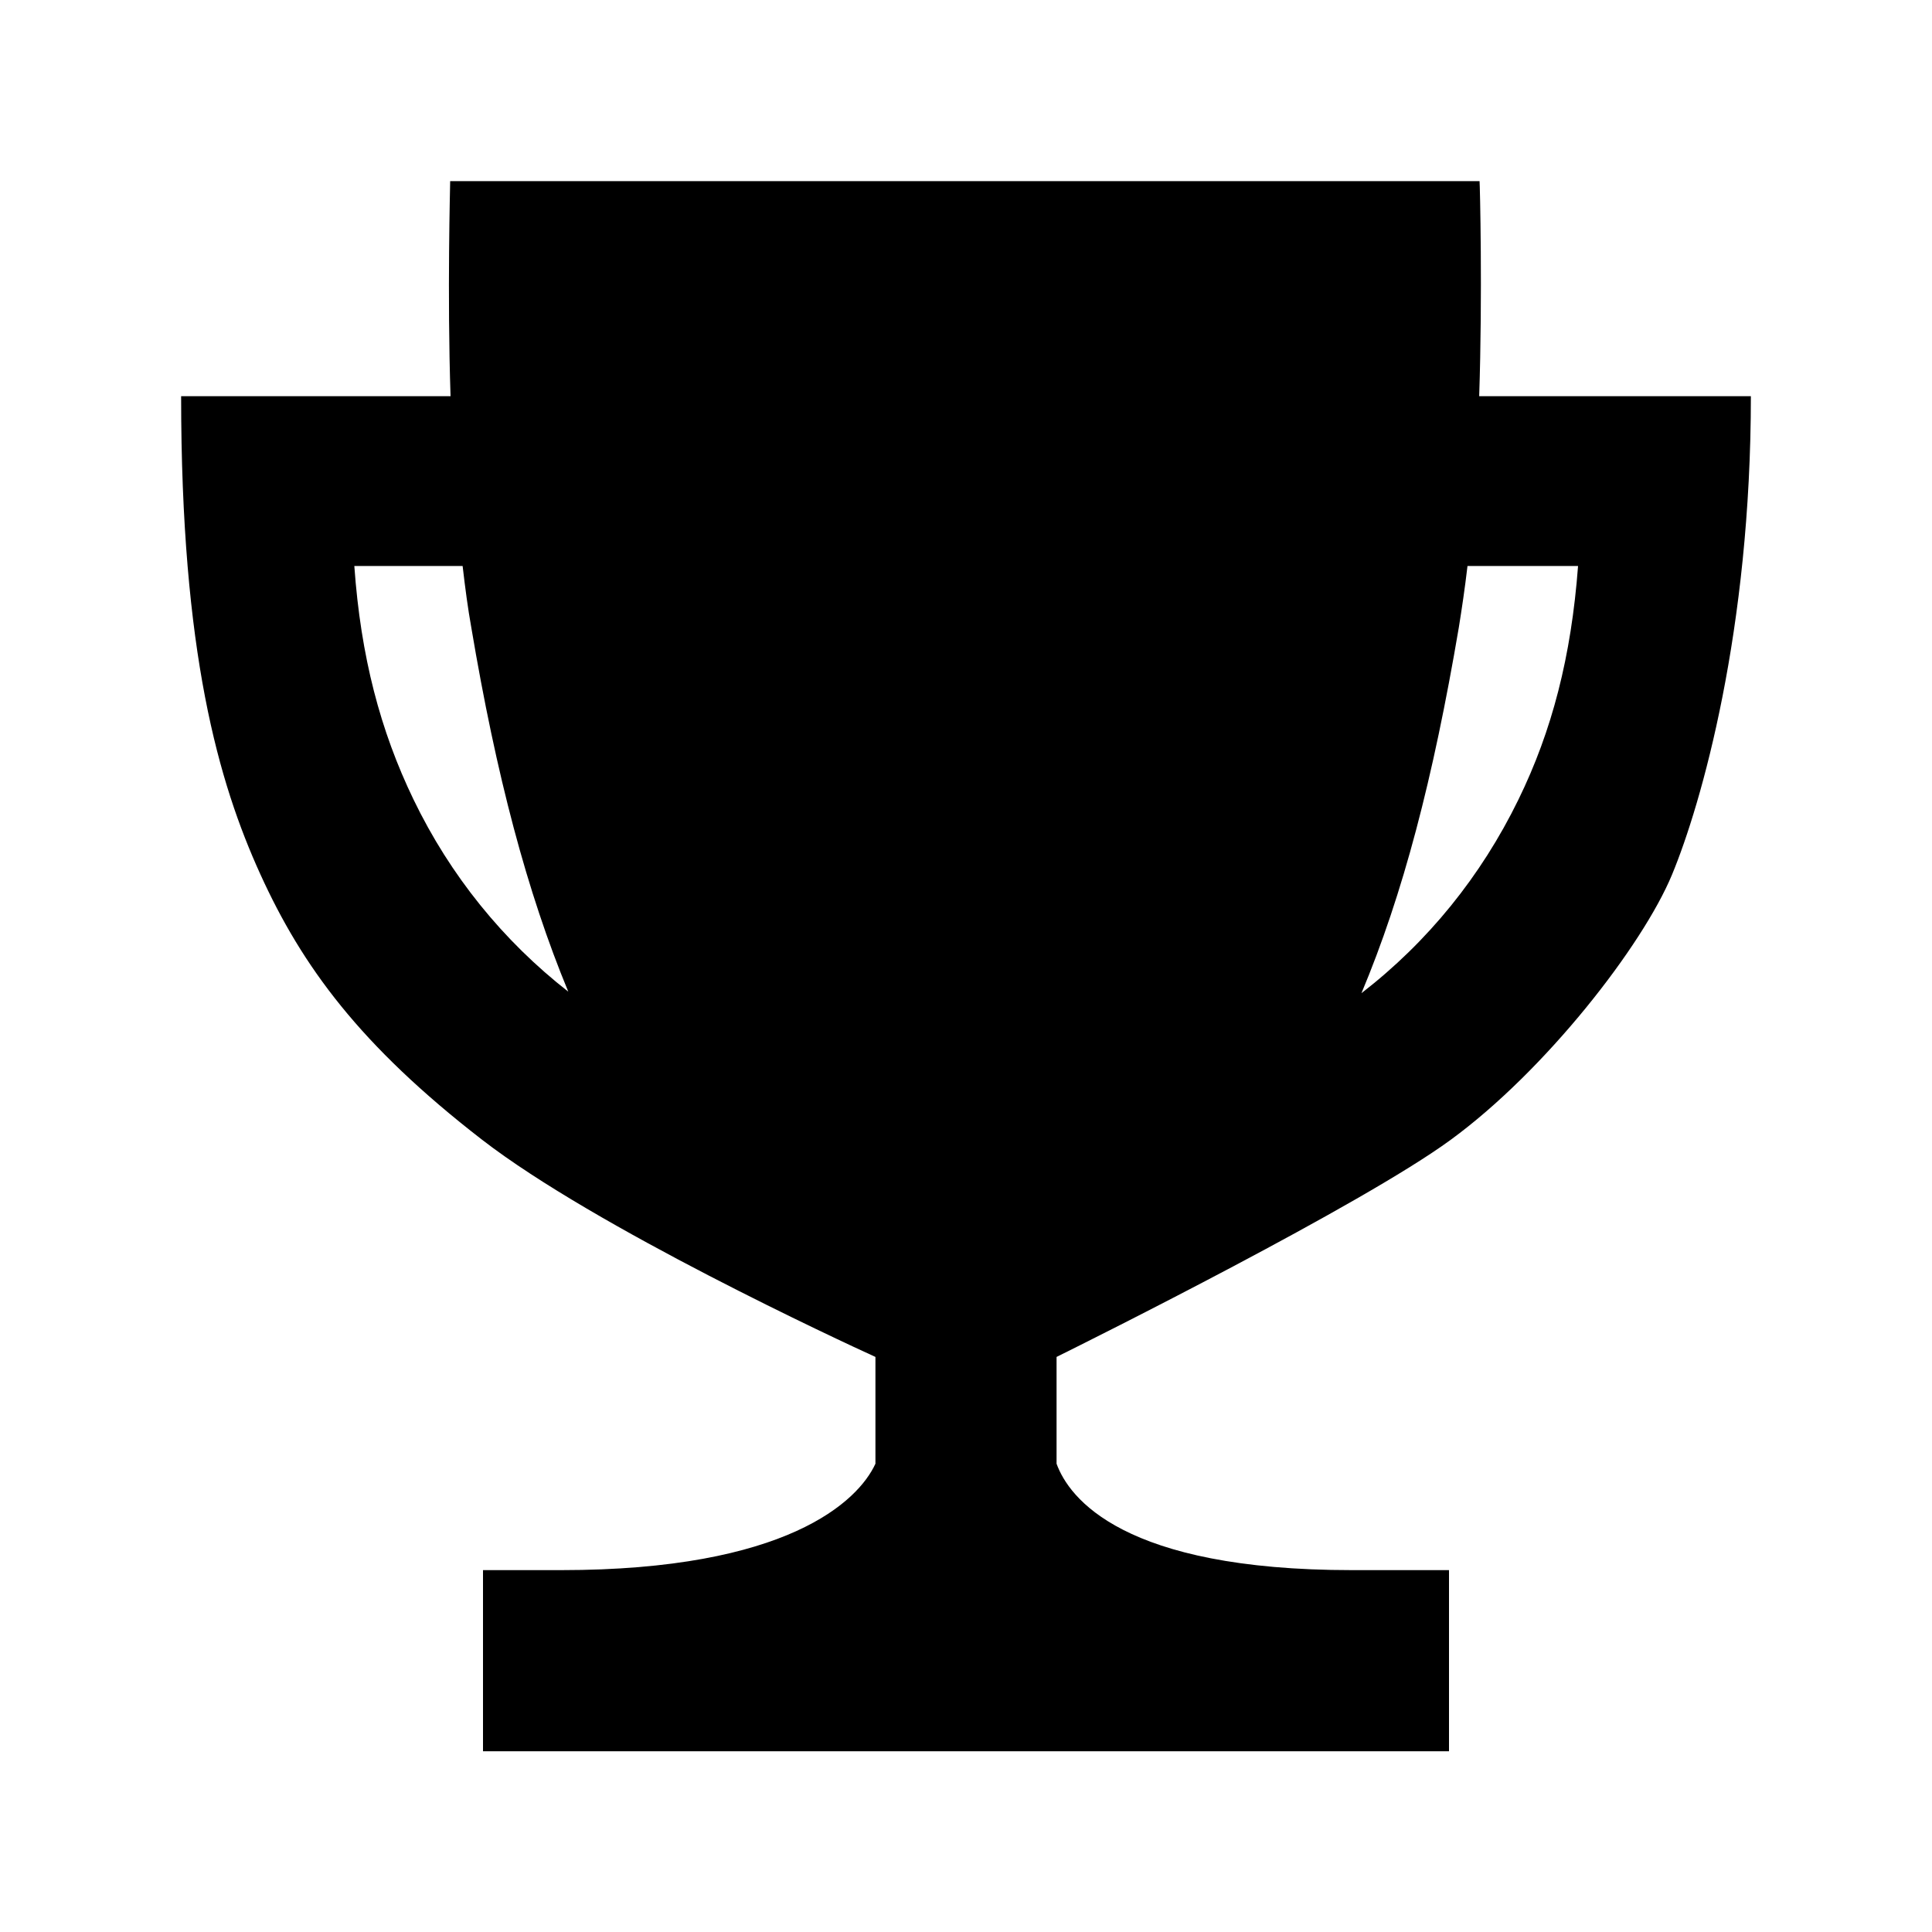
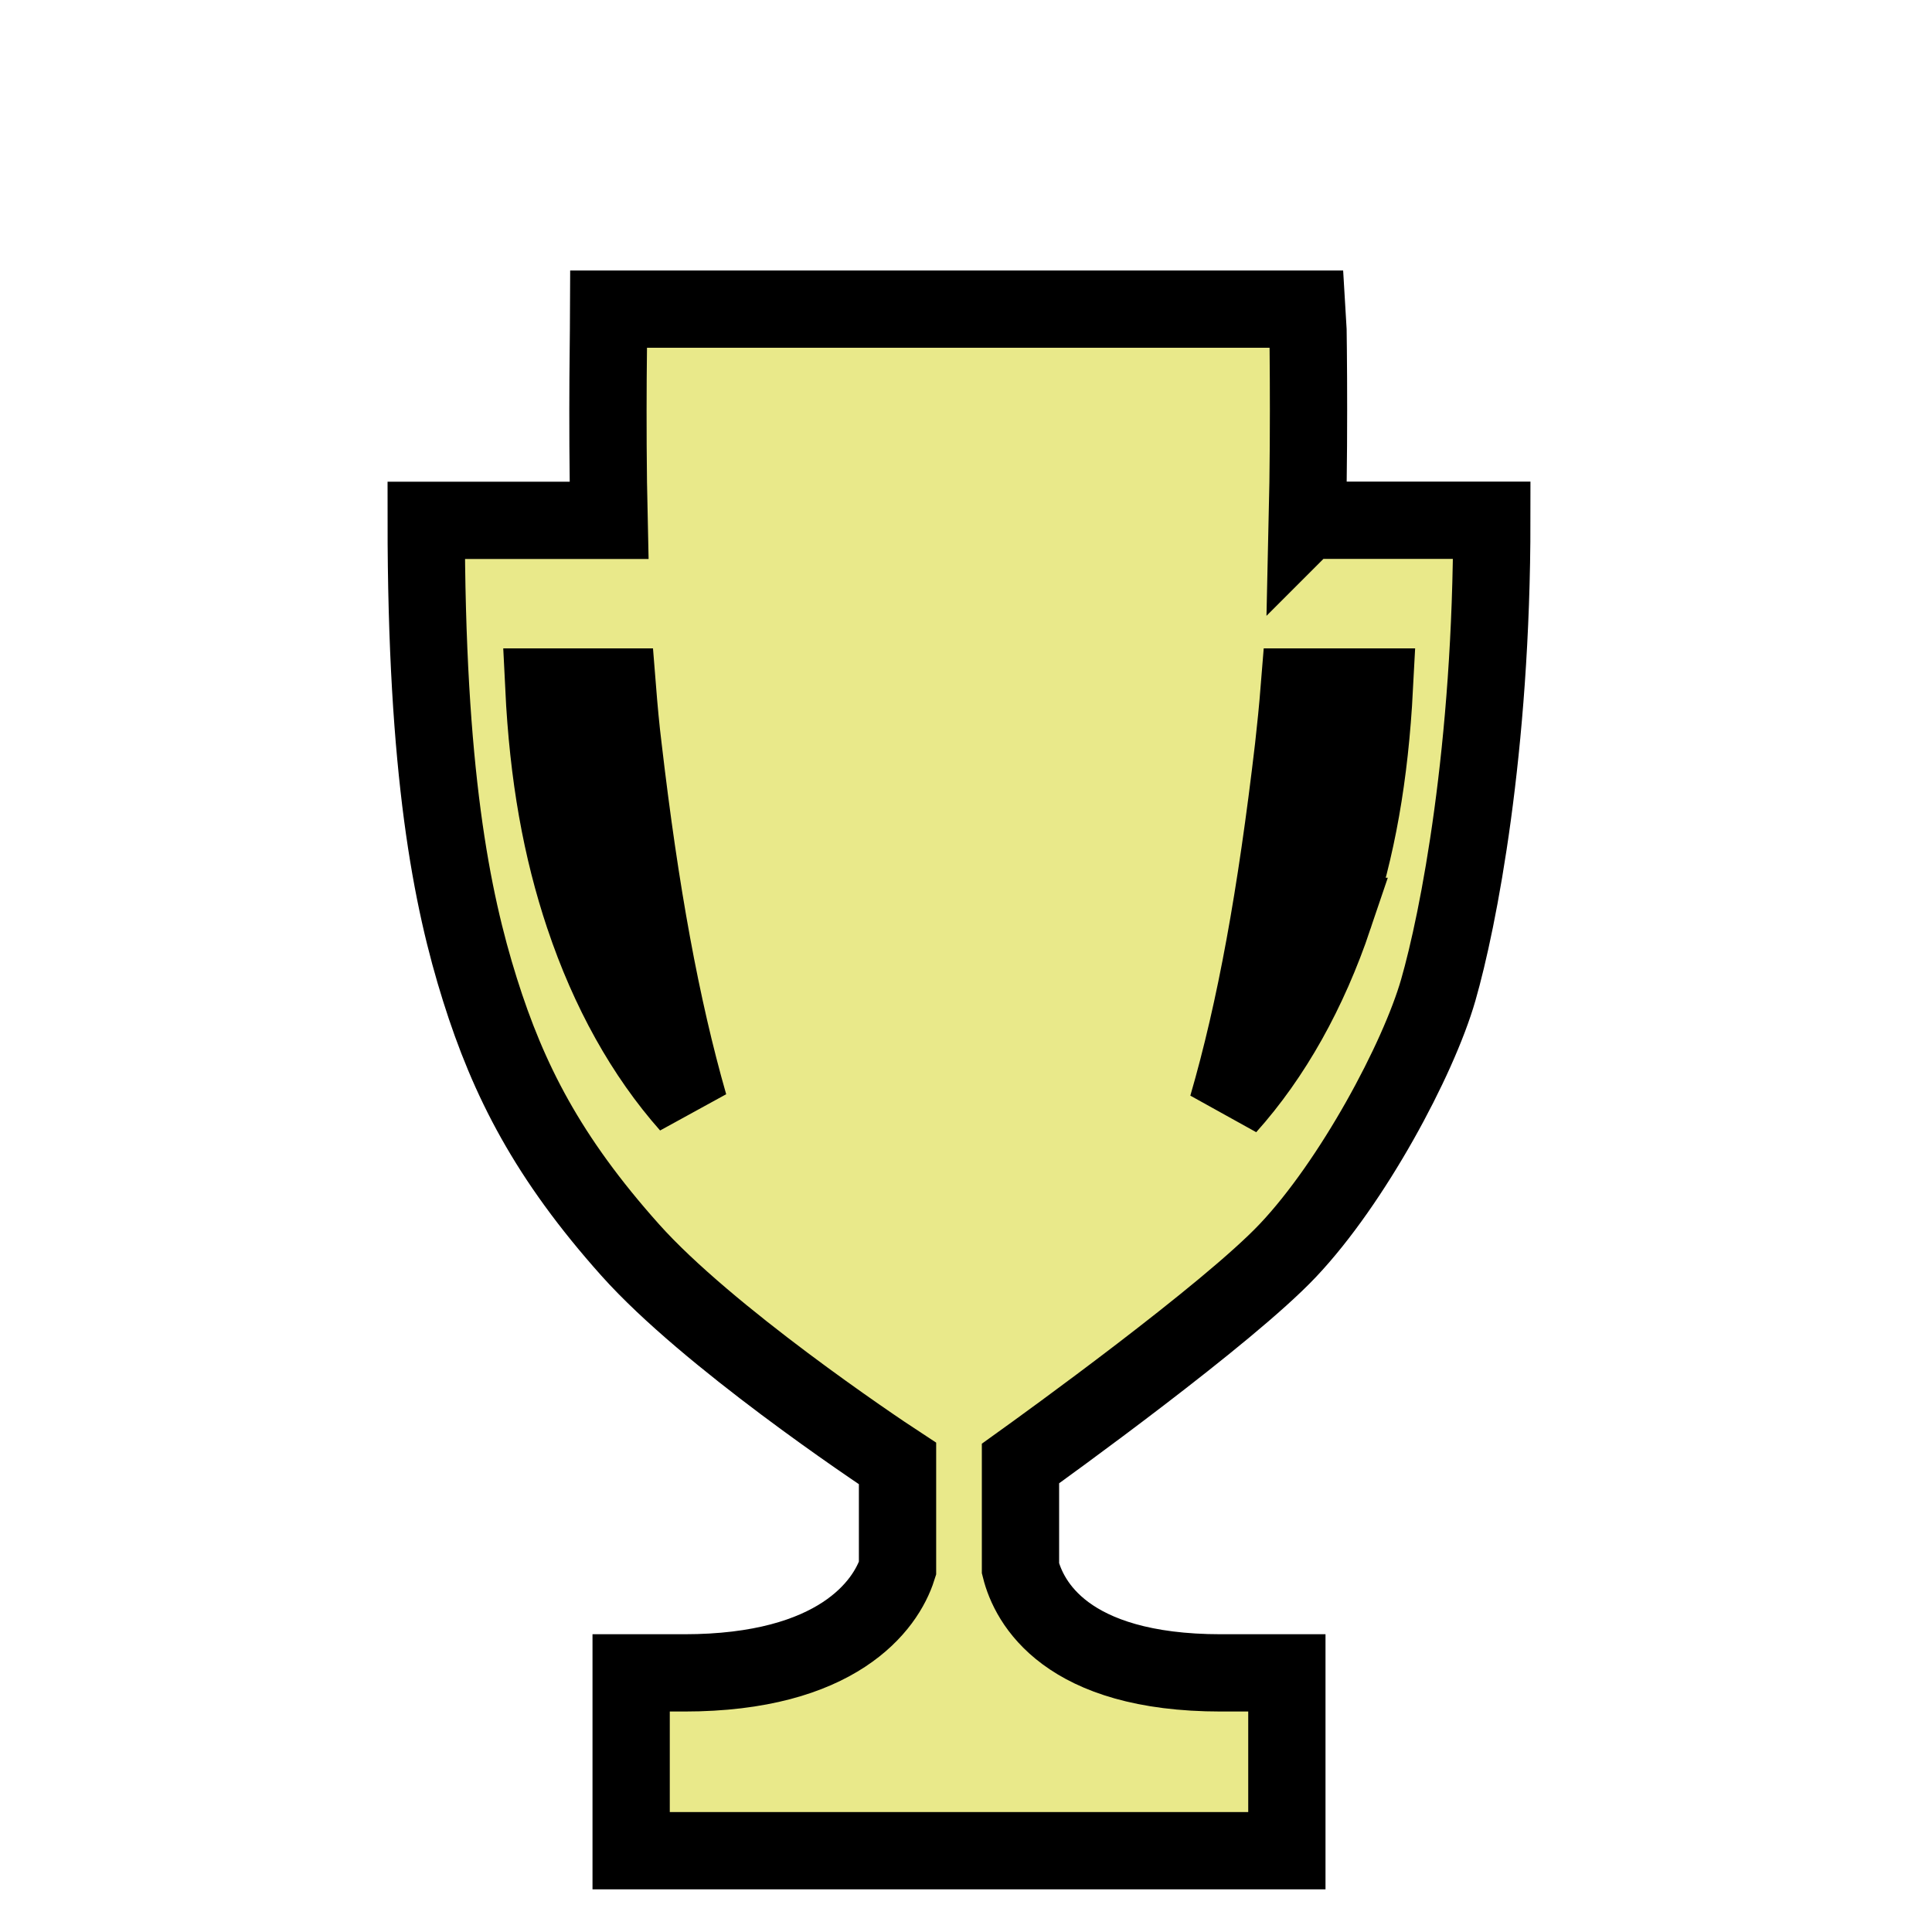
- <svg xmlns="http://www.w3.org/2000/svg" viewBox="0 0 512 512">
-   <path d="M392 105c.9-27 .2-56 .1-57H119.3c0 1-.8 30 .1 57H48c0 68 9.9 102.3 21 126.7S95.4 277 127.7 302c30.1 23.3 95.5 53.6 104.3 57.6v28.3c-4.6 10-23.5 28.2-83.3 28.2H128v48h256v-48h-25.7c-60.7 0-75-19.1-78.3-28.2v-28.3c9.3-4.6 80.9-40.3 104.4-57.5 25.2-18.4 50.9-51.5 58.7-70.3S464 167 464 105h-72zM109.6 211.9c-8.8-18.2-14-37.9-15.7-61.9h28.7c.7 6 1.4 11.3 2.3 16.3 6.6 39.2 14.8 70.2 25.7 96.5-17.3-13.5-31.3-30.8-41-50.9zm292.8 0c-9.9 20.3-24 37.7-41.6 51.3 11-26.2 19-56.8 25.8-96.9.8-5 1.6-10.3 2.3-16.3h29.3c-1.8 24-6.9 43.7-15.8 61.9z" />
+ <svg xmlns="http://www.w3.org/2000/svg" width="25" height="25" style="">
+   <rect id="backgroundrect" width="100%" height="100%" x="0" y="0" fill="none" stroke="none" />
+   <g style="">
+     <rect fill="none" id="canvas_background" height="27" width="27" y="-1" x="-1" />
+   </g>
+   <g style="" class="currentLayer">
+     <path stroke="#000000" id="svg_1" d="m16.917,6.733 c0.03,-1.294 0.007,-2.685 0.003,-2.733 l-9.042,0 c0,0.048 -0.027,1.438 0.003,2.733 l-2.366,0 c0,3.26 0.328,4.904 0.696,6.074 s0.875,2.172 1.946,3.37 c0.998,1.117 3.165,2.57 3.457,2.761 l0,1.357 c-0.152,0.479 -0.779,1.352 -2.761,1.352 l-0.686,0 l0,2.301 l8.485,0 l0,-2.301 l-0.852,0 c-2.012,0 -2.486,-0.916 -2.595,-1.352 l0,-1.357 c0.308,-0.221 2.681,-1.932 3.46,-2.757 c0.835,-0.882 1.687,-2.469 1.946,-3.37 s0.693,-3.107 0.693,-6.079 l-2.386,0 zm-9.36,5.125 c-0.292,-0.873 -0.464,-1.817 -0.52,-2.968 l0.951,0 c0.023,0.288 0.046,0.542 0.076,0.781 c0.219,1.879 0.491,3.365 0.852,4.626 c-0.573,-0.647 -1.037,-1.477 -1.359,-2.44 zm9.705,0 c-0.328,0.973 -0.795,1.807 -1.379,2.459 c0.365,-1.256 0.63,-2.723 0.855,-4.646 c0.027,-0.24 0.053,-0.494 0.076,-0.781 l0.971,0 c-0.06,1.151 -0.229,2.095 -0.524,2.968 z" class="" fill="#e9e98a" fill-opacity="1" stroke-opacity="1" />
+   </g>
</svg>
